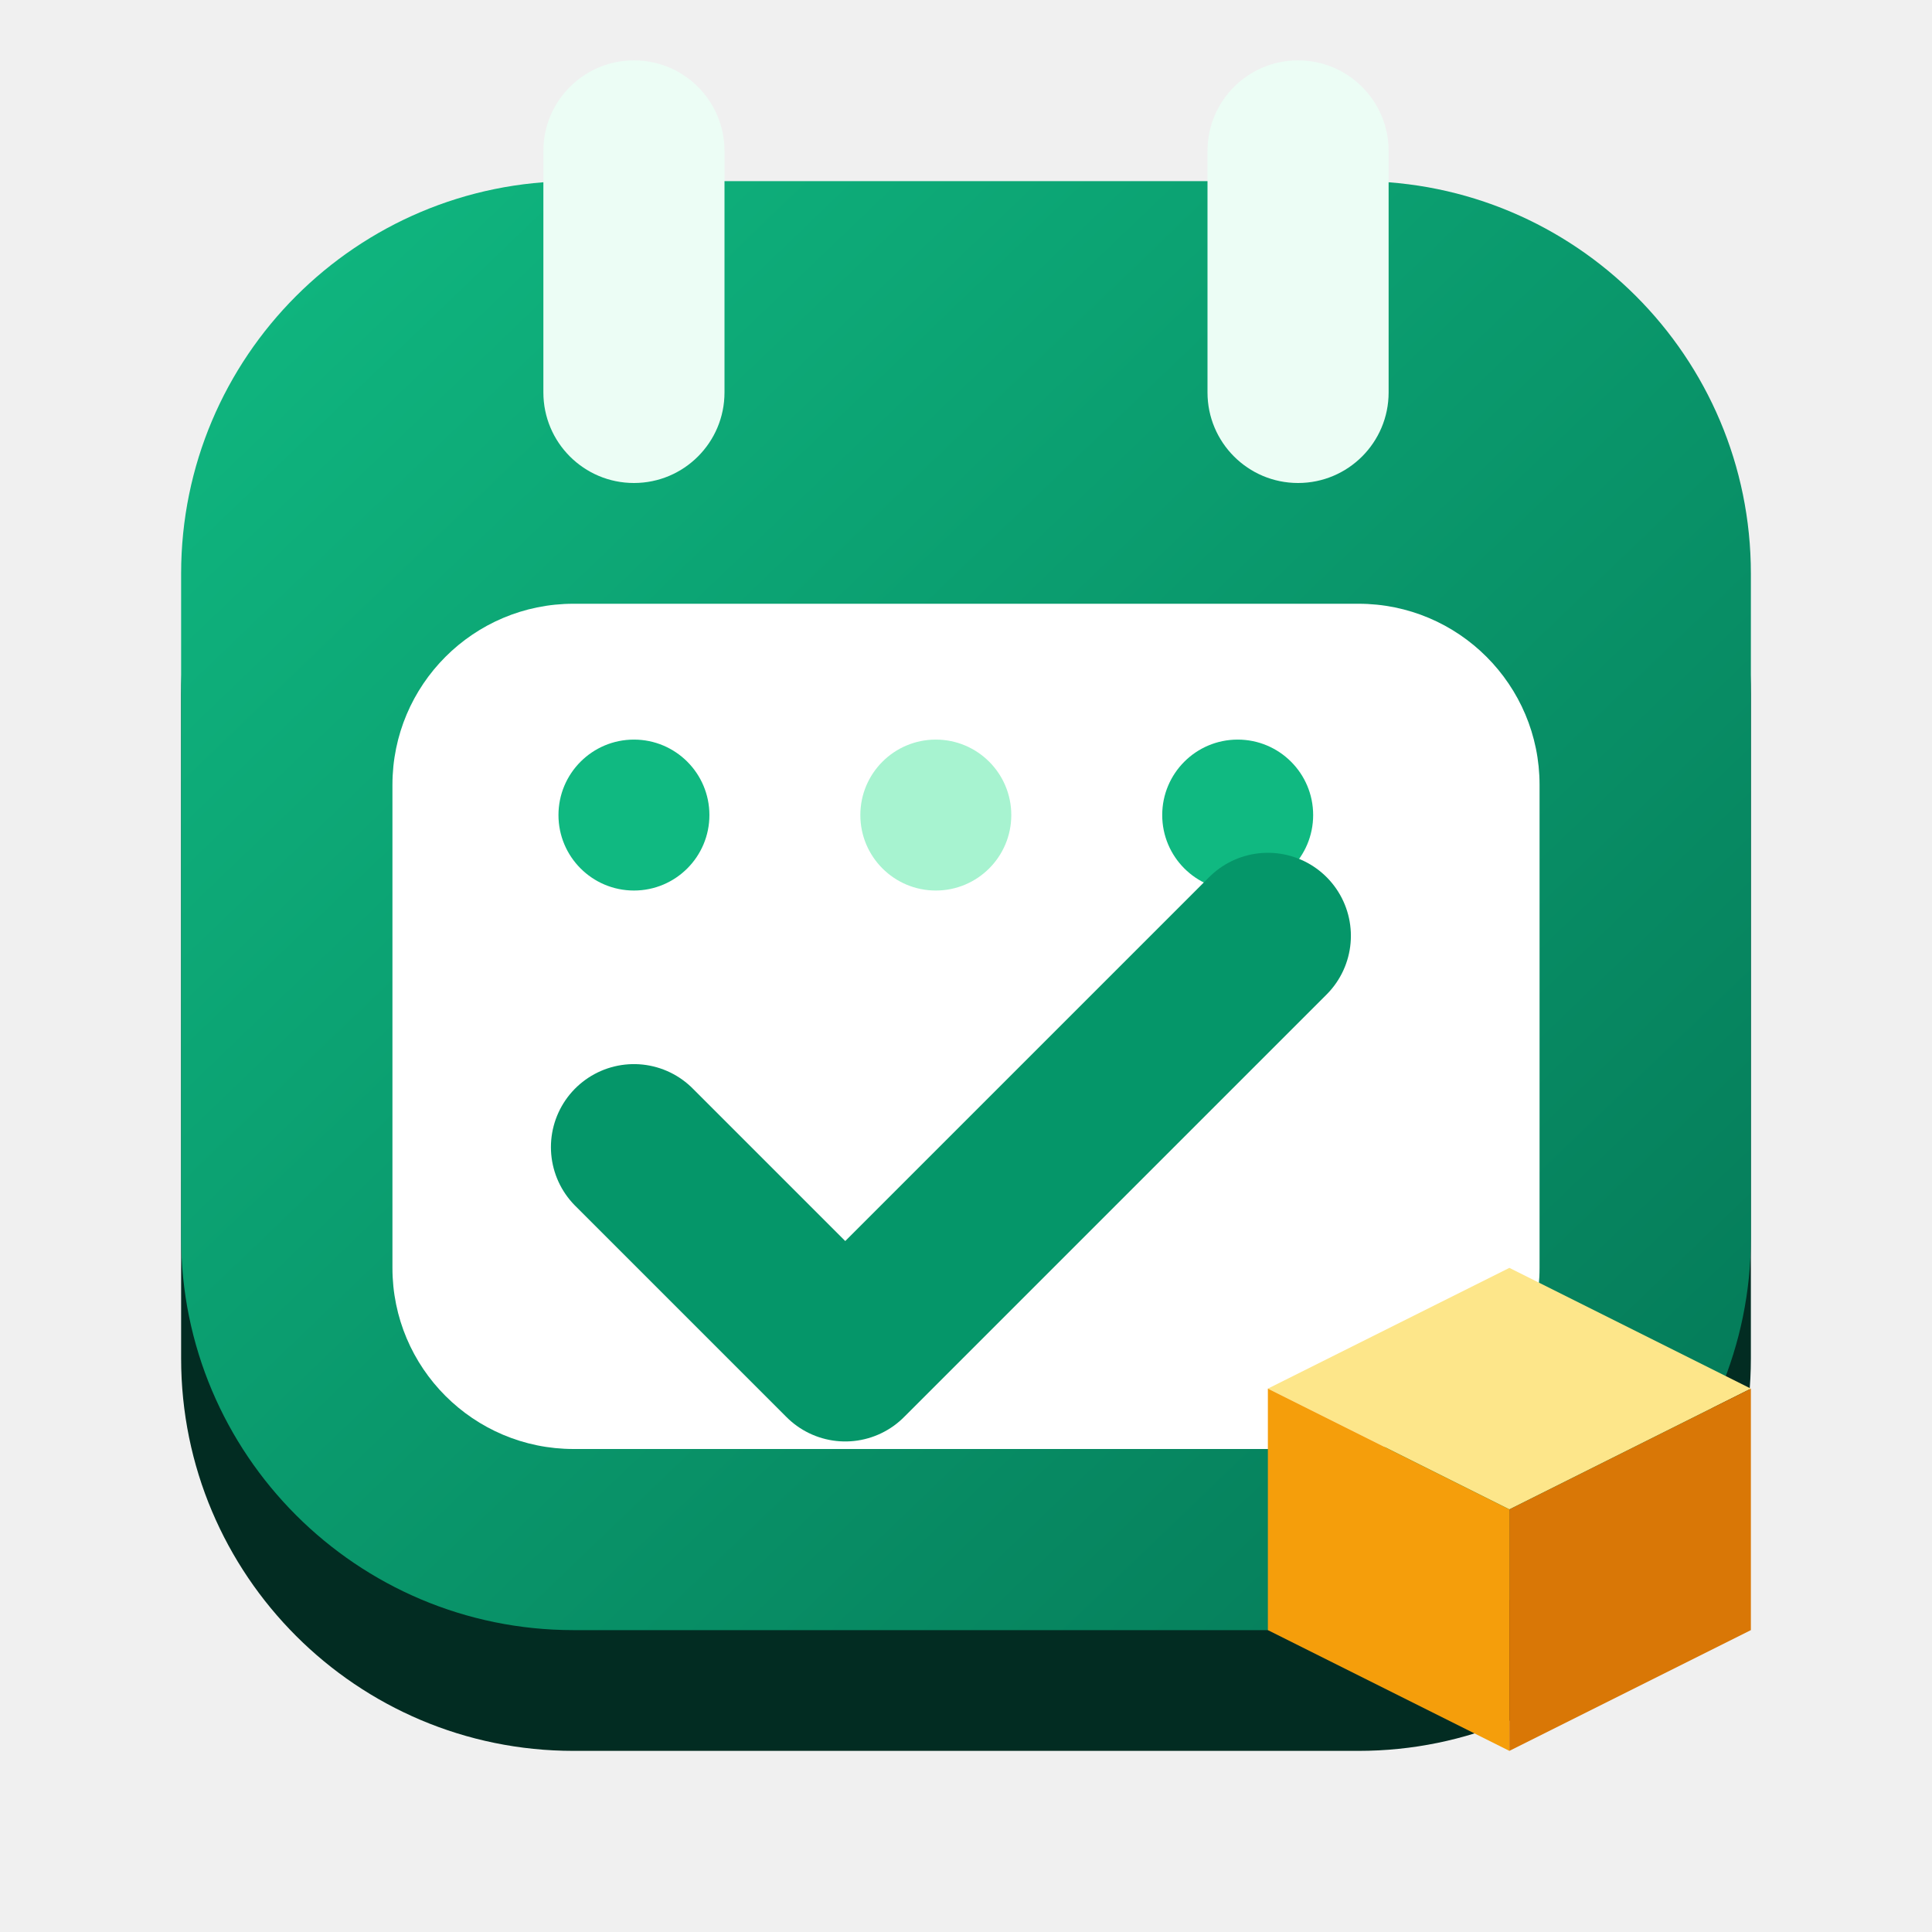
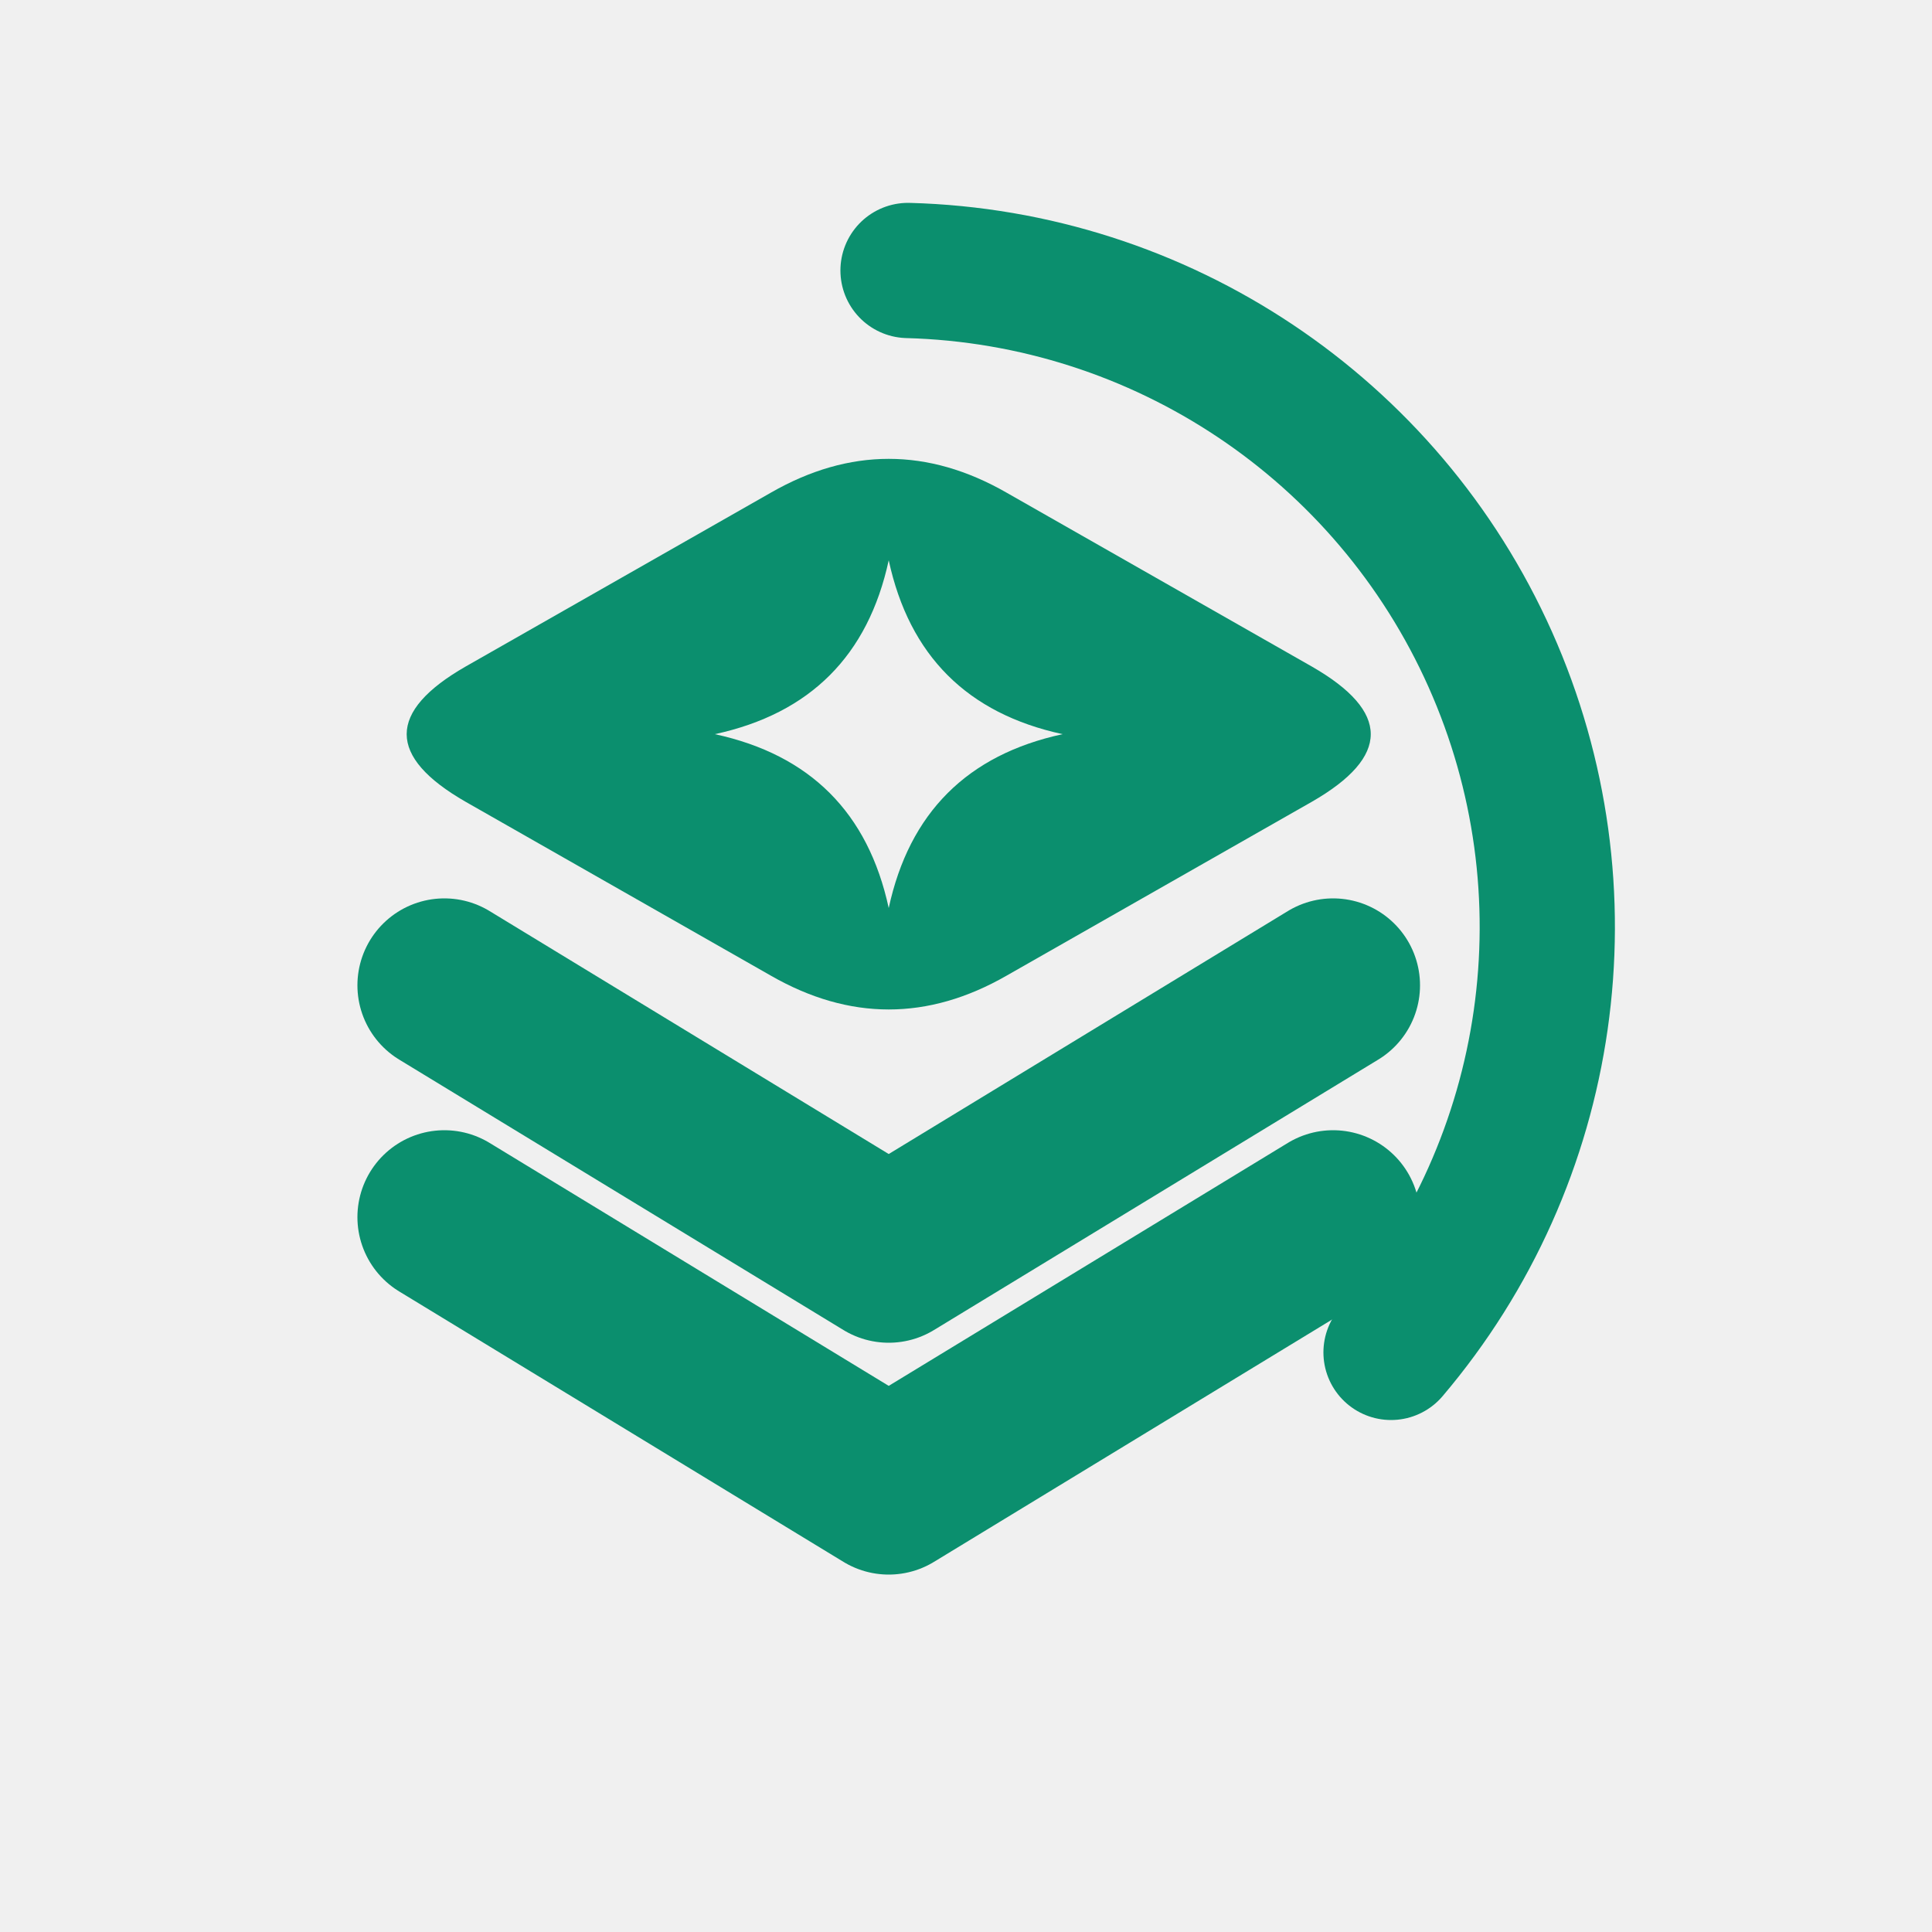
- <svg xmlns="http://www.w3.org/2000/svg" viewBox="0 0 64 64" role="img" aria-label="Eventory">
-   <defs>
-     <linearGradient id="face" x1="8" y1="4" x2="56" y2="54" gradientUnits="userSpaceOnUse">
-       <stop offset="0" stop-color="#10b981" />
-       <stop offset="1" stop-color="#047857" />
-     </linearGradient>
-   </defs>
-   <rect x="6" y="10" width="52" height="48" rx="13" fill="#022c22" />
-   <rect x="6" y="6" width="52" height="48" rx="13" fill="url(#face)" />
-   <rect x="18" y="2" width="6" height="14" rx="3" fill="#ecfdf5" />
-   <rect x="40" y="2" width="6" height="14" rx="3" fill="#ecfdf5" />
-   <rect x="13" y="20" width="38" height="28" rx="6" fill="#ffffff" />
-   <circle cx="21" cy="27" r="2.5" fill="#10b981" />
-   <circle cx="31" cy="27" r="2.5" fill="#a7f3d0" />
-   <circle cx="41" cy="27" r="2.5" fill="#10b981" />
-   <path d="M21 38l7 7 14-14" fill="none" stroke="#059669" stroke-width="5.5" stroke-linecap="round" stroke-linejoin="round" />
-   <path d="M42 46l8-4 8 4-8 4z" fill="#fde68a" />
-   <path d="M42 46v8l8 4v-8z" fill="#f59e0b" />
-   <path d="M58 46v8l-8 4v-8z" fill="#d97706" />
+ <svg xmlns="http://www.w3.org/2000/svg" viewBox="0 0 100 100" role="img" aria-label="Eventory">
+   <path d="M47 14 A34 34 0 0 1 72 70" fill="none" stroke="#0b8f6e" stroke-width="7" stroke-linecap="round" />
+   <path fill="#0b8f6e" fill-rule="evenodd" d="M39.9 25.5 Q46 22 52.1 25.5 L67.9 34.5 Q74 38 67.9 41.5 L52.1 50.5 Q46 54 39.9 50.5 L24.1 41.5 Q18 38 24.1 34.5 Z M46 29 Q47.6 36.4 55 38 Q47.6 39.6 46 47 Q44.4 39.6 37 38 Q44.4 36.4 46 29 Z" />
+   <path d="M23 51 L46 65 L69 51" fill="none" stroke="#0b8f6e" stroke-width="9" stroke-linecap="round" stroke-linejoin="round" />
+   <path d="M23 63 L46 77 L69 63" fill="none" stroke="#0b8f6e" stroke-width="9" stroke-linecap="round" stroke-linejoin="round" />
</svg>
